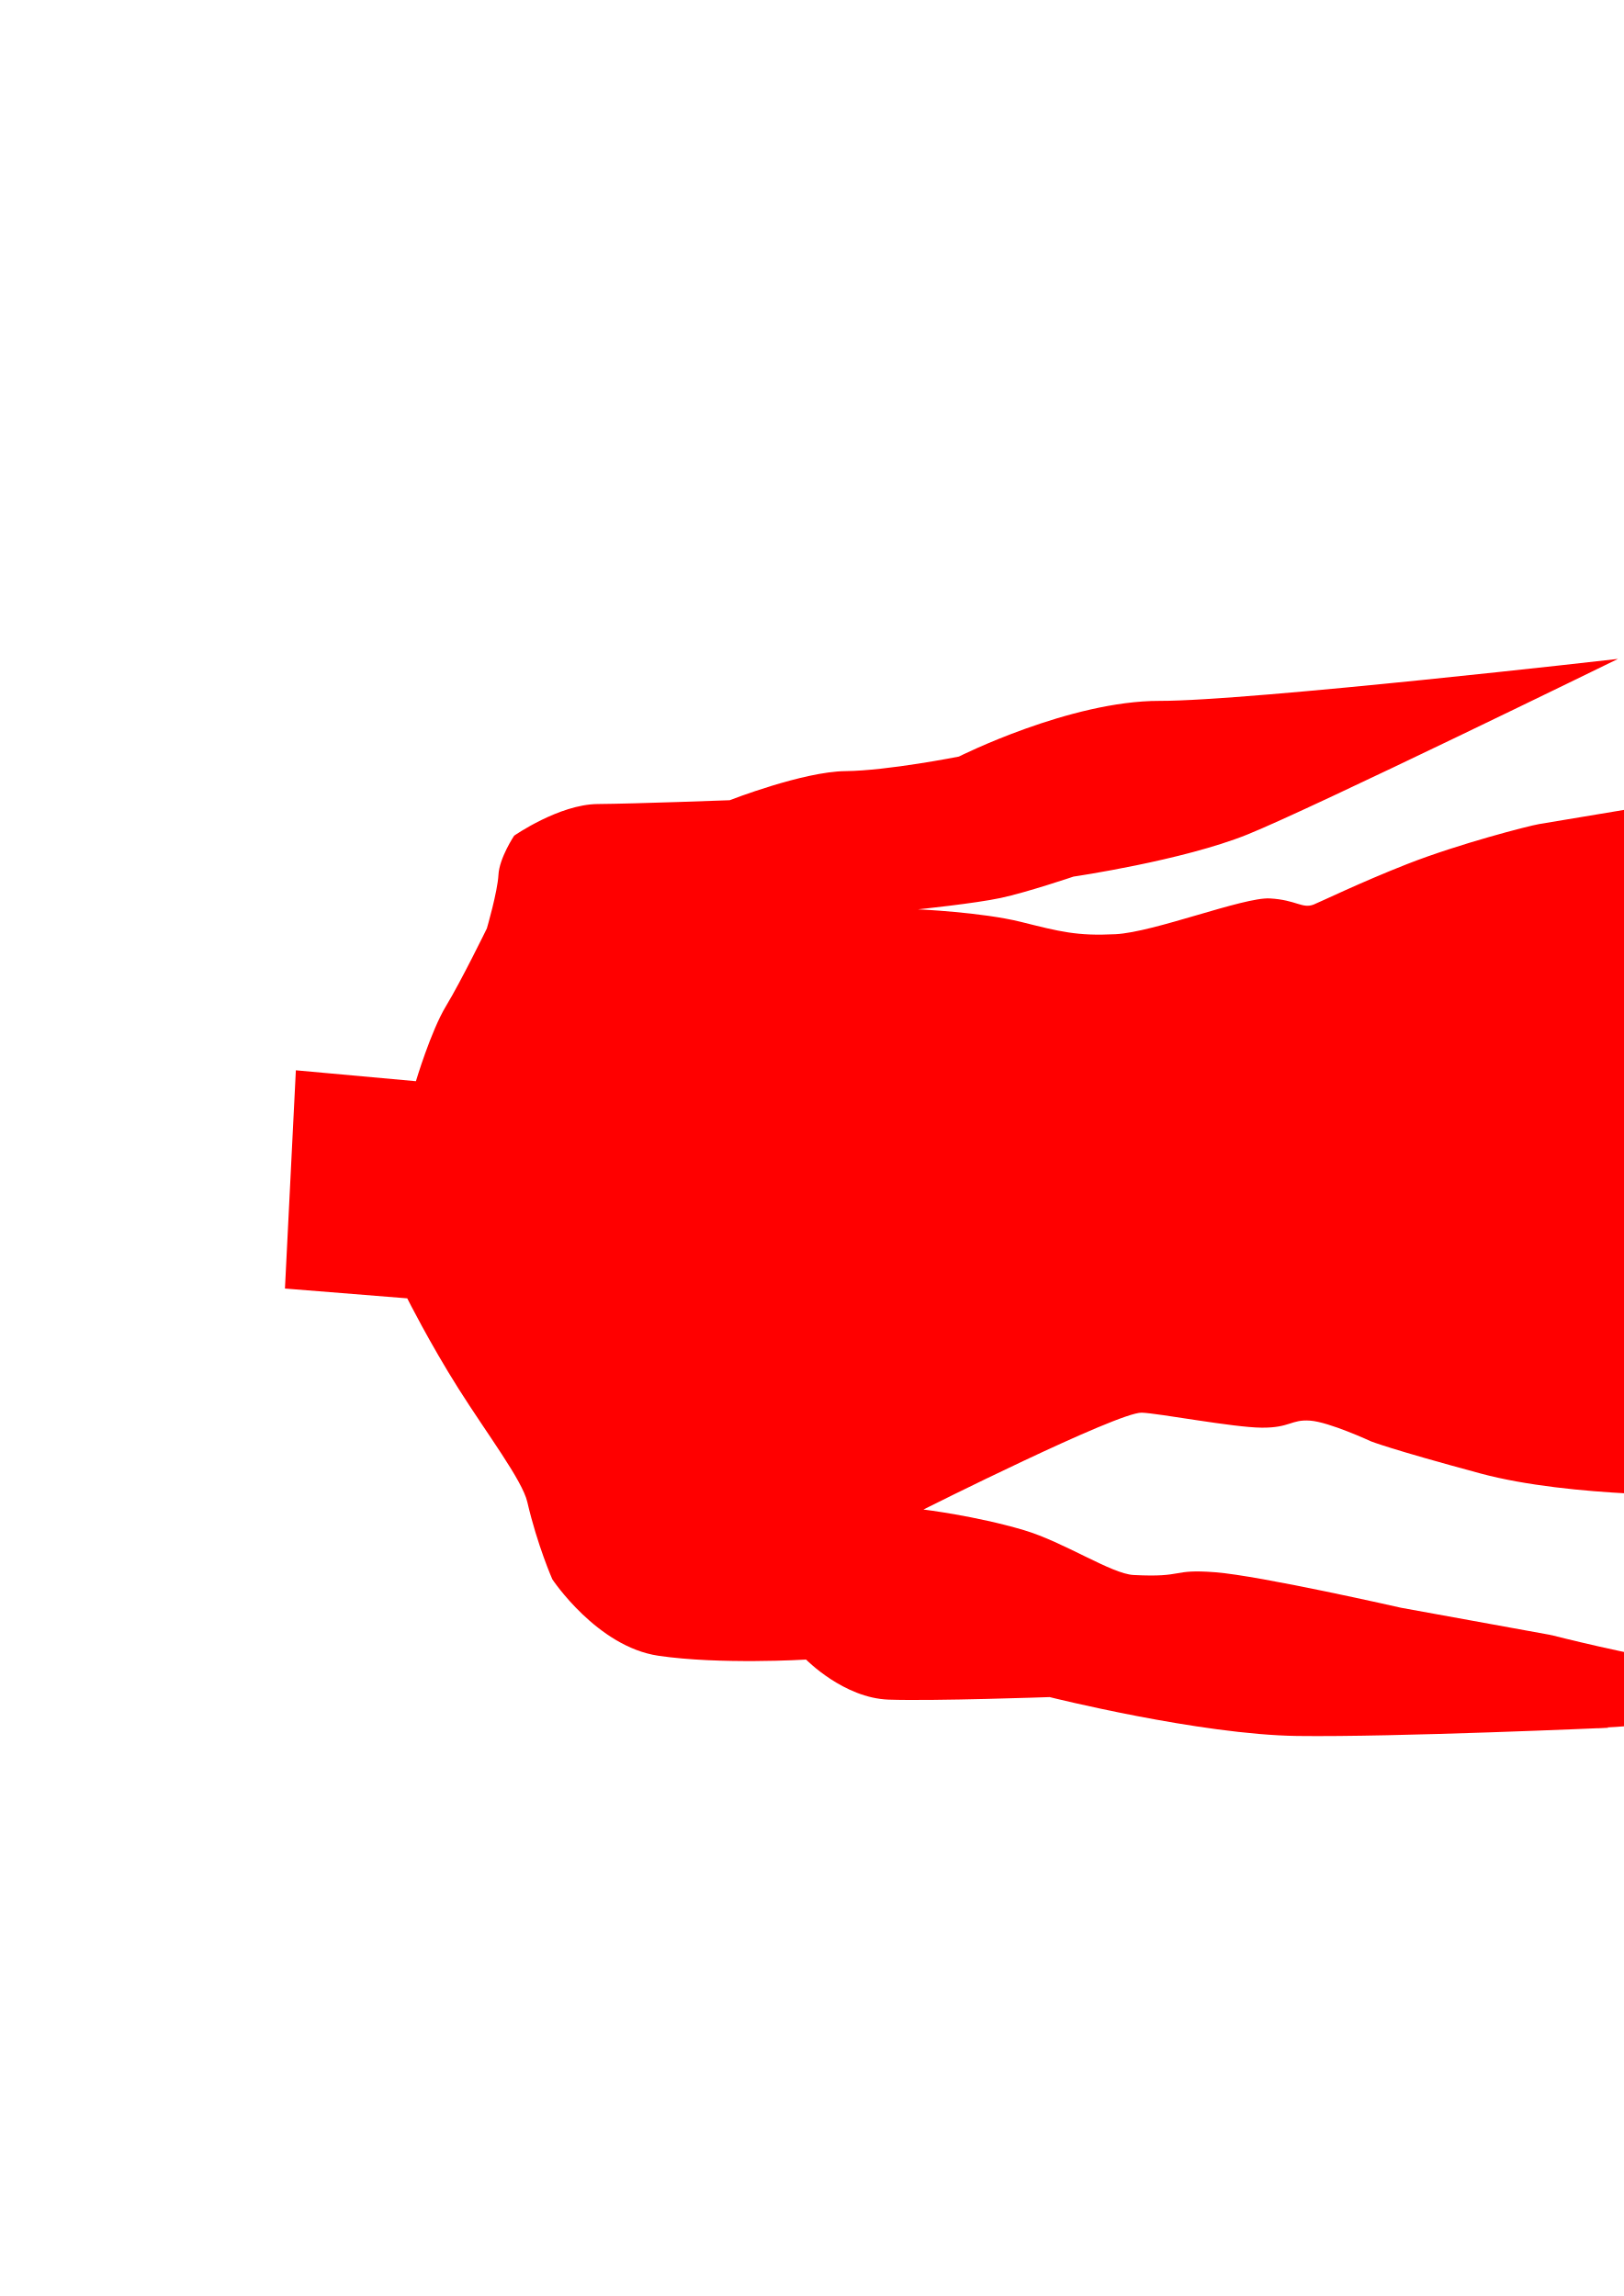
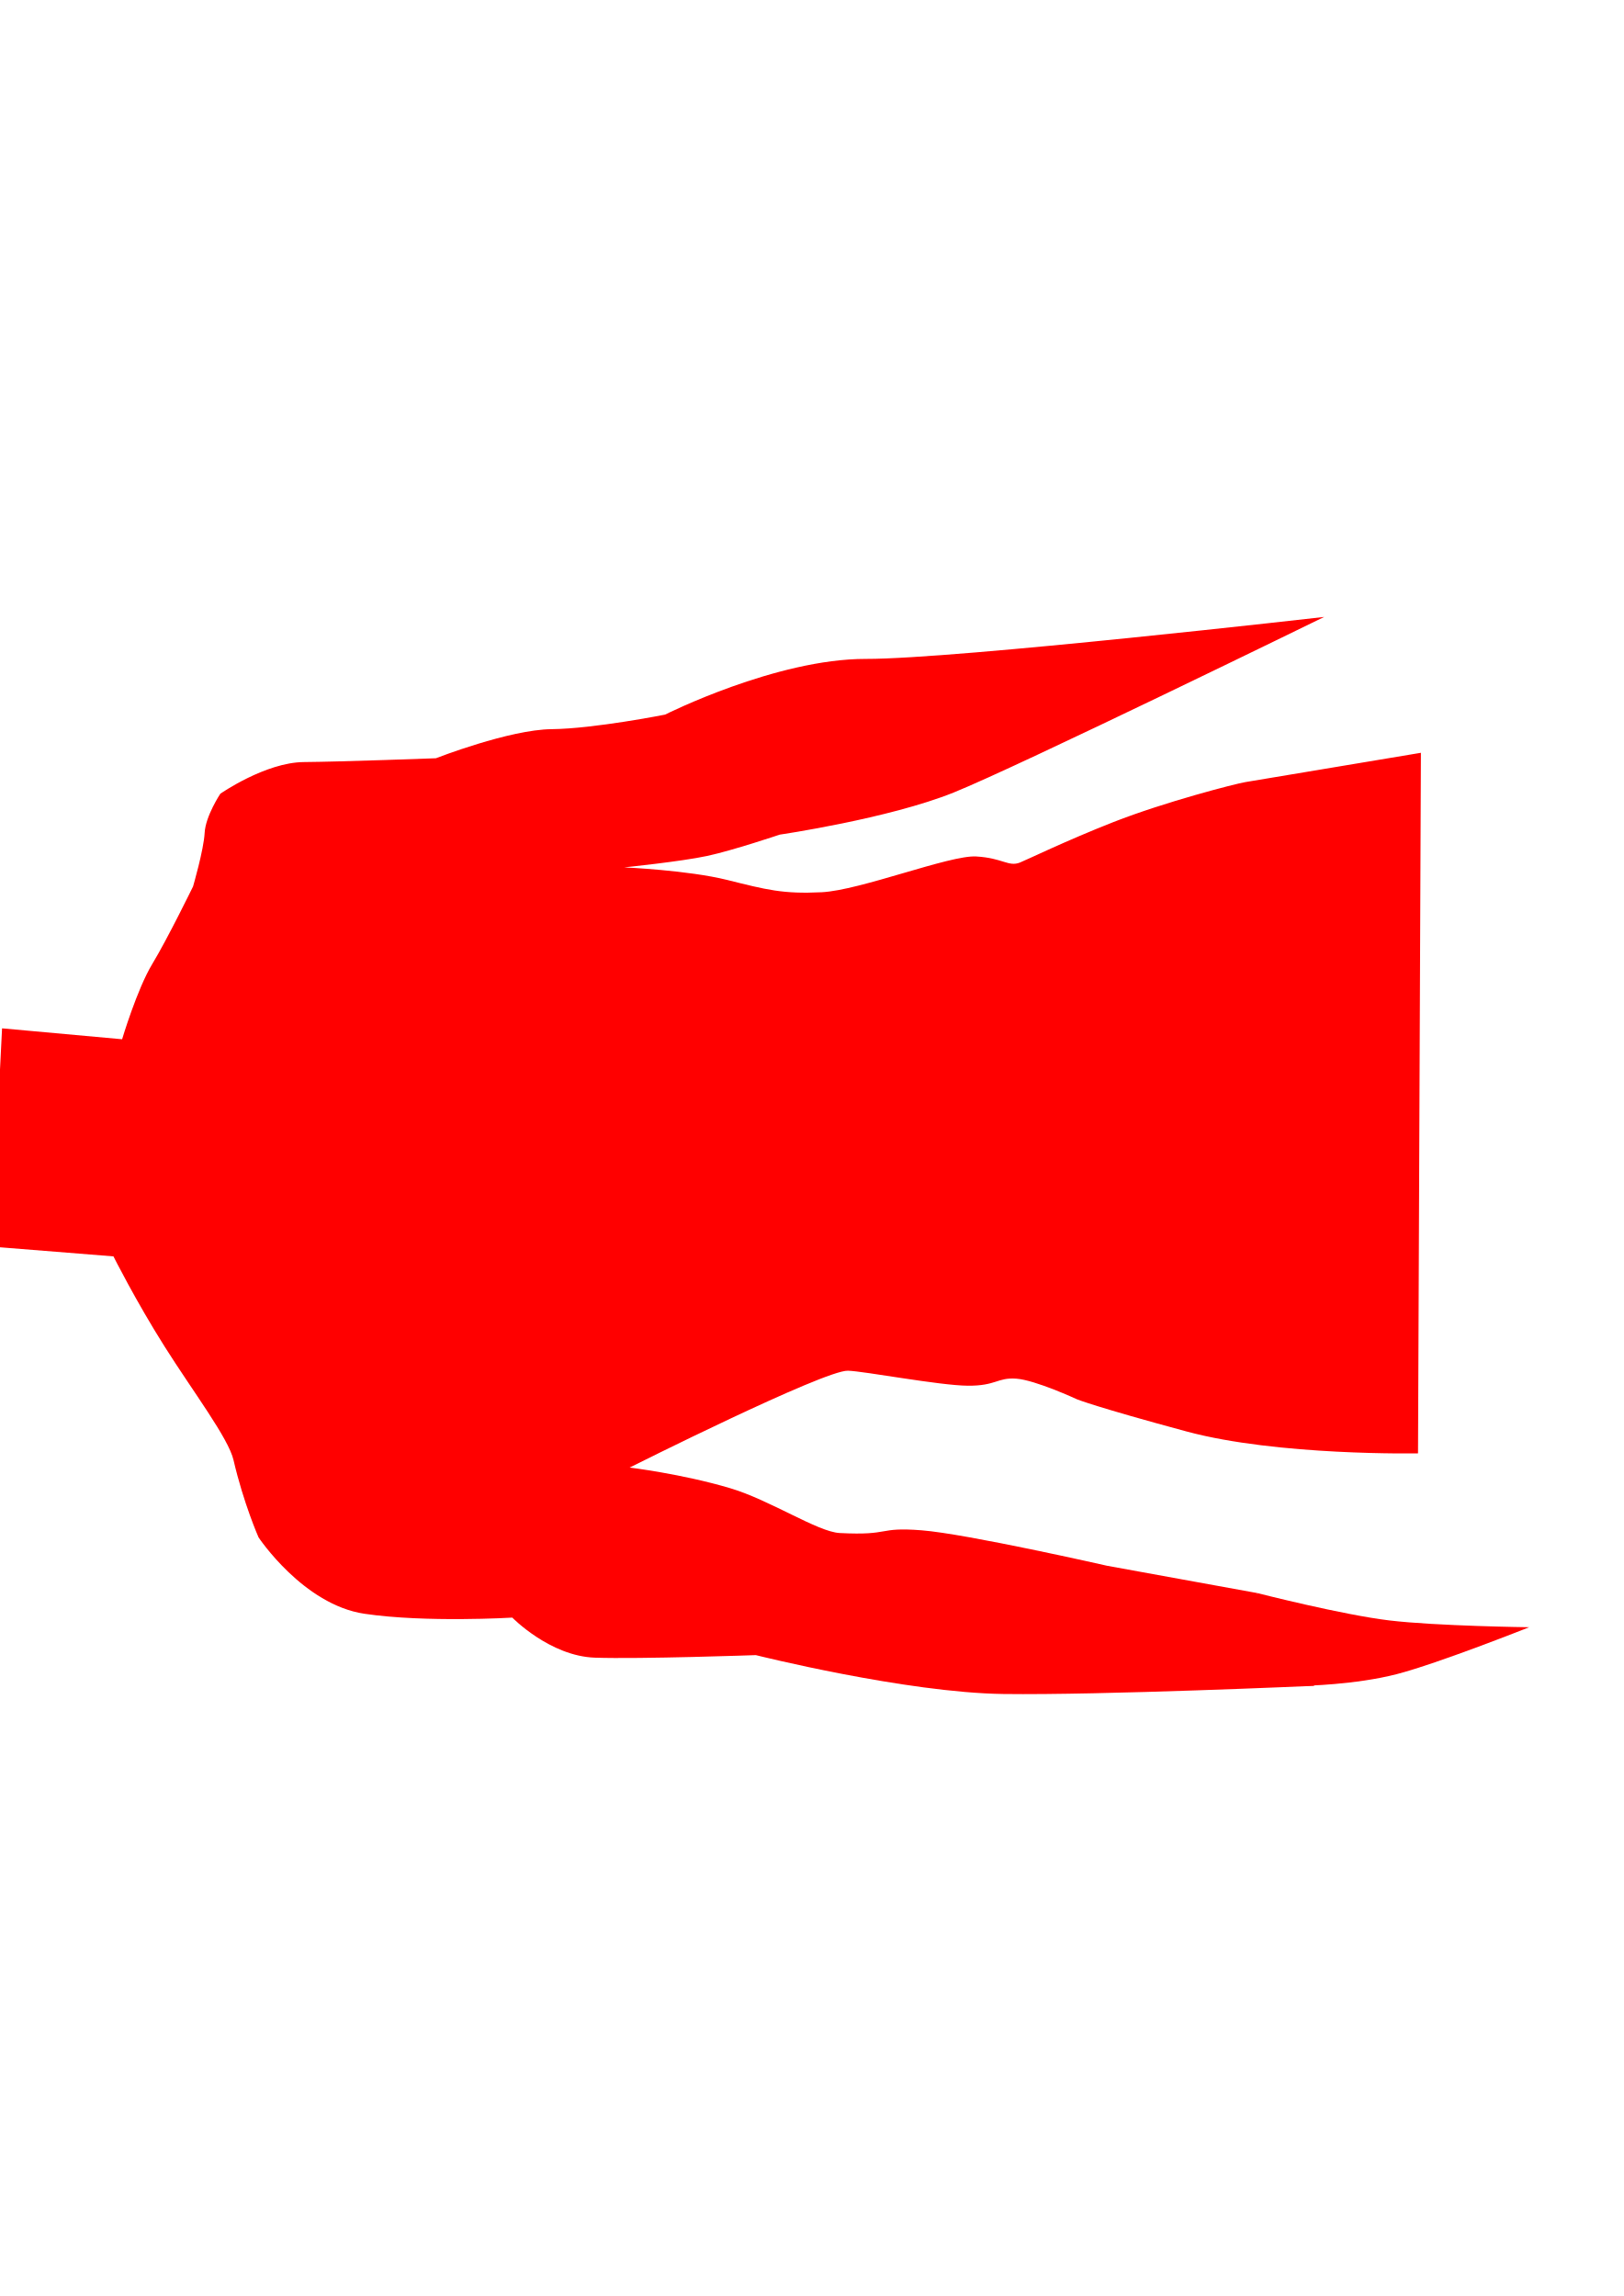
<svg xmlns="http://www.w3.org/2000/svg" width="210mm" height="297mm" viewBox="0 0 210 297" version="1.1" id="svg5">
  <defs id="defs2">
    </defs>
  <g id="layer1">
    <g id="g12200" transform="translate(-6.382963,217.9792)">
      <ellipse style="fill:#aa0000;fill-rule:evenodd;stroke-width:0.409" id="path191" cx="93.96" cy="254.646" rx="10.33" ry="11.752" />
      <path style="fill:#aa0000;stroke:none;stroke-width:0.409px;stroke-linecap:butt;stroke-linejoin:miter;stroke-opacity:1" d="m 76.157,253.409 13.759,12.566 2.888,0.405 1.529,-8.31 z" id="path308" />
      <path id="path398" style="fill:#aa0000;stroke:none;stroke-width:0.429" d="m 88.472,200.914 a 21.828,28.679 0 0 0 -21.828,28.68 21.828,28.679 0 0 0 21.828,28.68 21.828,28.679 0 0 0 21.828,-28.68 21.828,28.679 0 0 0 -0.048,-1.855 15.713,20.849 0 0 1 -14.646,13.307 15.713,20.849 0 0 1 -15.713,-20.849 15.713,20.849 0 0 1 9.691,-19.245 21.828,28.679 0 0 0 -1.112,-0.038 z" />
      <path id="path504" style="fill:#aa0000;stroke:none;stroke-width:0.387" d="m 88.234,214.182 a 38.645,26.618 0 0 0 -16.324,21.728 38.645,26.618 0 0 0 38.645,26.619 38.645,26.618 0 0 0 38.645,-26.619 38.645,26.618 0 0 0 -13.326,-20.108 24.819,18.821 0 0 1 -23.515,12.849 24.819,18.821 0 0 1 -24.124,-14.469 z" />
      <ellipse style="fill:#aa0000;stroke:none;stroke-width:0.432" id="path980" cx="162.79" cy="214.798" rx="21.743" ry="20.775" />
      <path style="fill:#aa0000;stroke:none;stroke-width:0.409px;stroke-linecap:butt;stroke-linejoin:miter;stroke-opacity:1" d="m 76.157,253.409 13.799,-9.618 -3.844,12.397 z" id="path1826" />
      <rect style="fill:#aa0000;stroke:none;stroke-width:0.409" id="rect2340" width="26.329" height="28.578" x="129.326" y="227.263" />
      <ellipse style="fill:#aa0000;stroke:none;stroke-width:0.409" id="path2444" cx="158.362" cy="244.794" rx="13.333" ry="11.25" />
      <path style="fill:#aa0000;stroke:none;stroke-width:0.409px;stroke-linecap:butt;stroke-linejoin:miter;stroke-opacity:1" d="m 162.62,255.233 h 23.612 l 0.51,-47.022 -7.474,-6.283 -20.724,33.24 z" id="path2479" />
      <ellipse style="fill:#aa0000;stroke:none;stroke-width:0.695" id="path2569" cx="158.602" cy="245.353" rx="14.174" ry="11.666" />
      <path style="fill:#aa0000;stroke:none;stroke-width:0.409px;stroke-linecap:butt;stroke-linejoin:miter;stroke-opacity:1" d="m 163.707,256.188 7.387,-1.003 -5.645,-7.596 z" id="path2764" />
      <path style="fill:#aa0000;stroke:none;stroke-width:0.409px;stroke-linecap:butt;stroke-linejoin:miter;stroke-opacity:1" d="m 153.497,256.116 -6.246,-0.788 4.745,-3.87 z" id="path2832" />
      <path style="fill:#aa0000;stroke:none;stroke-width:0.409px;stroke-linecap:butt;stroke-linejoin:miter;stroke-opacity:1" d="m 133.918,256.976 5.585,-1.648 -3.003,-3.798 z" id="path2900" />
      <path style="fill:#aa0000;stroke:none;stroke-width:0.409px;stroke-linecap:butt;stroke-linejoin:miter;stroke-opacity:1" d="m 175.697,197.999 c 3.623,2.13 11.973,5.376 11.973,5.376 l -1.141,9.172 c 0,0 -14.455,-16.678 -10.832,-14.548 z" id="path2968" />
      <path id="path3174" style="fill:#aa0000;stroke:none;stroke-width:0.479px;stroke-linecap:butt;stroke-linejoin:miter;stroke-opacity:1" d="m 144.98,202.765 c -0.743,1.521 -5.251,5.678 -10.696,9.806 -5.621,4.261 -11.561,8.099 -14.881,9.614 l -0.037,0.03 -10.926,9.195 38.45,1.192 0.204,-29.71 z" />
      <path id="path3610" style="fill:#aa0000;stroke:none;stroke-width:0.407px;stroke-linecap:butt;stroke-linejoin:miter;stroke-opacity:1" d="m 91.268,197.757 -9.299,21.168 31.348,21.927 10.212,-19.634 -1.004,-0.738 a 20.135,6.225 37.263 0 1 -17.347,-7.011 20.135,6.225 37.263 0 1 -13.909,-15.713 z" />
      <ellipse style="fill:#aa0000;stroke:none;stroke-width:0.468" id="path4094" cx="32.373" cy="199.322" rx="5.817" ry="31.957" transform="matrix(0.9653835,-0.2608345,0.2568169,0.9664601,0,0)" />
      <ellipse style="fill:#aa0000;stroke:none;stroke-width:0.539" id="path4198" cx="36.291" cy="186.708" rx="7.063" ry="19.664" transform="matrix(0.9525041,-0.3045258,0.2191109,0.9757,0,0)" />
      <ellipse style="fill:#aa0000;stroke:none;stroke-width:0.423" id="path4302" cx="76.233" cy="201.297" rx="5.015" ry="20.781" />
      <ellipse style="fill:#aa0000;stroke:none;stroke-width:0.409" id="path4408" cx="82.99" cy="216.704" rx="5.585" ry="11.25" />
      <ellipse style="fill:#aa0000;stroke:none;stroke-width:0.409" id="path4410" cx="83.96" cy="206.02" rx="4.274" ry="8.163" />
      <path style="fill:#aa0000;stroke:none;stroke-width:0.409px;stroke-linecap:butt;stroke-linejoin:miter;stroke-opacity:1" d="m 72.48,189.258 c 0,-0.717 -2.522,-17.485 -2.522,-17.485 l 4.444,6.879 z" id="path4445" />
      <path style="fill:#aa0000;stroke:none;stroke-width:0.409px;stroke-linecap:butt;stroke-linejoin:miter;stroke-opacity:1" d="m 71.128,151.924 -40.208,19.85 c 0,0 8.372,-2.279 15.373,-2.562 7.001,-0.282 28.135,-5.369 28.135,-5.369 z" id="path4626" />
      <ellipse style="fill:#aa0000;stroke:none;stroke-width:0.491" id="path4891" cx="-15.961" cy="179.525" rx="13.226" ry="2.157" transform="matrix(0.9874214,-0.1581104,0.4091356,0.9124736,0,0)" />
      <ellipse style="fill:#aa0000;stroke:none;stroke-width:0.404" id="path5075" cx="38.167" cy="261.262" rx="11.982" ry="10.935" transform="matrix(0.9158041,-0.4016252,0.1615634,0.9868623,0,0)" />
      <ellipse style="fill:#aa0000;stroke:none;stroke-width:0.515" id="path5179" cx="-238.838" cy="282.103" rx="16.639" ry="6.242" transform="matrix(0.8123937,-0.5831093,0.9123665,0.4093743,0,0)" />
      <path style="fill:#aa0000;stroke:none;stroke-width:0.409px;stroke-linecap:butt;stroke-linejoin:miter;stroke-opacity:1" d="m 74.762,254.217 c 0.421,-0.01 0.846,0.025 1.261,0.107 0.896,0.178 -0.294,-0.027 0.42,0.143 0.143,0.034 0.31,0.045 0.45,0.107 0.105,0.047 0.198,0.125 0.3,0.179 0.382,0.202 0.775,0.402 1.141,0.645 0.234,0.155 0.501,0.418 0.691,0.645 0.026,0.03 0.031,0.082 0.06,0.107 0.041,0.036 0.108,0.002 0.15,0.036 0.019,0.015 0.008,0.072 0.03,0.072 0.096,0 0.09,-0.705 0.09,-0.788 0,-0.576 0.02,-1.148 -0.06,-1.72 -0.024,-0.172 -0.084,-0.333 -0.12,-0.502 -0.114,-0.523 -0.243,-1.01 -0.42,-1.505 -0.056,-0.157 -0.087,-0.351 -0.15,-0.502 -0.01,-0.025 -0.189,-0.003 -0.27,0.036 -0.65,0.31 -1.22,0.822 -1.832,1.218 -0.424,0.275 -0.48,0.282 -0.901,0.502 -0.062,0.033 -0.667,0.331 -0.811,0.466 -0.101,0.095 -0.161,0.3 -0.24,0.394 -0.006,0.007 -0.149,0.133 -0.09,0.179 0.042,0.033 0.181,0.037 0.21,0.072 0.007,0.008 0,0.024 0,0.036 0.03,0.024 0.06,0.048 0.09,0.072 z" id="path5477" />
      <path style="fill:#aa0000;stroke:none;stroke-width:0.409px;stroke-linecap:butt;stroke-linejoin:miter;stroke-opacity:1" d="m 70.934,255.74 c 3.168,-1.845 5.223,-2.331 5.223,-2.331 l -3.058,-3.243 z" id="path5892" />
      <ellipse style="fill:#aa0000;stroke:none;stroke-width:0.438" id="path6117" cx="-242.122" cy="226.191" rx="13.619" ry="7.186" transform="matrix(0.6506386,-0.7593875,0.956363,0.292181,0,0)" />
      <path style="fill:#aa0000;stroke:none;stroke-width:0.409px;stroke-linecap:butt;stroke-linejoin:miter;stroke-opacity:1" d="m 60.614,241.096 c 1.699,-2.179 6.837,-6.942 6.115,-9.83 4.077,0.861 0.17,-1.064 0.17,-1.064 l 3.143,10.59 z" id="path6416" />
      <path style="fill:#aa0000;stroke:none;stroke-width:0.409px;stroke-linecap:butt;stroke-linejoin:miter;stroke-opacity:1" d="m 73.082,254.202 c 1.679,0.015 3.773,-0.019 4.538,0.461 0.765,0.48 0.526,0.382 0.526,0.382 l 0.429,-3.981 c 0,0 -7.173,3.122 -5.493,3.137 z" id="path7504" />
      <path style="fill:#aa0000;stroke:none;stroke-width:0.449px;stroke-linecap:butt;stroke-linejoin:miter;stroke-opacity:1" d="m 52.857,231.082 c 4.236,-0.128 11.983,1.261 16.218,-0.276 4.235,-1.537 7.852,-27.741 4.096,-22.317 -3.756,5.424 -20.169,12.243 -20.169,12.243 0,0 -4.381,10.479 -0.145,10.35 z" id="path8264" />
      <path style="fill:#aa0000;stroke:none;stroke-width:0.409px;stroke-linecap:butt;stroke-linejoin:miter;stroke-opacity:1" d="m 51.46,229.172 c 0,0 5.383,1.054 7.868,-0.717 2.484,-1.771 5.555,-10.176 5.645,-10.821 0.09,-0.645 0.43,-1.9 0.18,-4.156 -0.25,-2.256 -3.161,-5.006 -5.165,-6.808 -2.004,-1.802 -4.72,-3.232 -6.606,-3.87 -1.886,-0.637 -4.384,-0.502 -4.384,-0.502 l 0.06,24.579 0.18,2.58 z" id="path8851" />
      <path style="fill:#aa0000;stroke:none;stroke-width:0.409px;stroke-linecap:butt;stroke-linejoin:miter;stroke-opacity:1" d="m 67.165,233.364 c -0.76,-1.129 -7.297,-2.078 -7.297,-2.078 l 7.057,-2.293 c 0,0 1.016,5.523 0.24,4.371 z" id="path9844" />
      <g id="g3760" transform="matrix(1.416136,0,0,1.689701,10.14022,-123.1746)" style="fill:#800000">
        <ellipse style="fill:#800000;stroke:none;stroke-width:0.265" id="path1206" cx="62.375" cy="208.356" rx="6.957" ry="7.557" />
        <path style="fill:#800000;stroke:none;stroke-width:0.265px;stroke-linecap:butt;stroke-linejoin:miter;stroke-opacity:1" d="m 56.801,212.769 c -2.887,-4.179 -6.079,-10.308 -6.079,-10.308 0,0 3.187,-0.022 10.277,-1.407 7.09,-1.385 -1.311,15.893 -4.198,11.714 z" id="path1321" />
      </g>
      <path style="fill:#aa0000;stroke:none;stroke-width:0.265px;stroke-linecap:butt;stroke-linejoin:miter;stroke-opacity:1" d="m 56.264,263.734 c 1.97,-0.641 5.046,-19.971 -3.7,-15.692 -4.373,2.139 -10.259,13.073 -19.288,13.091 -9.038,0.018 -24.124,-5.472 -24.124,-5.472 0,0 14.635,14.267 25.836,15.084 11.201,0.817 19.867,-6.552 21.276,-7.01 z" id="path11068" />
    </g>
-     <g id="g19099" transform="matrix(1.040142,0,0,1.040142,7.837631,-8.524191)">
+     <g id="g19099" transform="matrix(1.040142,0,0,1.040142,-30.16108,-13.95258)">
      <path style="fill:#ff0000;stroke:none;stroke-width:0.265px;stroke-linecap:butt;stroke-linejoin:miter;stroke-opacity:1" d="m 107.288,195.924 c 0,0 24.173,-12.129 27.142,-12.044 2.035,0.058 11.397,1.843 14.928,1.866 3.531,0.022 3.629,-1.046 6.008,-0.877 2.378,0.169 7.563,2.574 7.563,2.574 0,0 2.292,0.939 13.619,3.996 11.328,3.057 28.769,2.72 28.769,2.72 l 0.36,-87.125 -21.841,3.647 c -1.242,0.207 -9.971,2.45 -16.389,4.967 -5.831,2.287 -10.966,4.783 -11.644,5.042 -1.423,0.544 -2.142,-0.573 -5.428,-0.763 -3.286,-0.19 -14.383,4.205 -19.202,4.448 -4.819,0.243 -6.902,-0.318 -11.759,-1.529 -4.857,-1.211 -12.805,-1.562 -12.805,-1.562 0,0 7.077,-0.726 10.306,-1.419 3.229,-0.692 9.032,-2.653 9.032,-2.653 0,0 13.538,-1.981 21.621,-5.233 8.083,-3.253 46.08,-21.841 46.08,-21.841 0,0 -45.796,5.243 -56.971,5.22 -11.175,-0.024 -24.98,6.926 -24.98,6.926 0,0 -8.838,1.758 -14.107,1.811 -5.268,0.052 -14.392,3.618 -14.392,3.618 0,0 -11.63,0.433 -16.419,0.474 -4.789,0.041 -10.384,3.937 -10.384,3.937 0,0 -1.843,2.769 -1.952,4.872 -0.109,2.103 -1.441,6.663 -1.441,6.663 0,0 -3.187,6.53 -5.073,9.643 -1.886,3.114 -3.748,9.356 -3.748,9.356 l -14.928,-1.357 -1.357,27.142 15.207,1.218 c 0,0 2.785,5.555 6.376,11.237 3.561,5.636 7.925,11.387 8.553,14.089 1.259,5.426 3.113,9.618 3.113,9.618 0,0 5.55,8.372 13.171,9.502 7.622,1.129 18.381,0.478 18.381,0.478 0,0 4.677,4.789 10.266,4.982 5.59,0.193 20.014,-0.317 20.014,-0.317 0,0 18.64,4.672 30.789,4.835 12.15,0.163 38.677,-1.018 38.677,-1.018 l -8.482,-5.768 1.357,-5.768 -18.66,-3.393 c 0,0 -17.476,-3.974 -23.071,-4.411 -5.595,-0.436 -3.708,0.674 -10.178,0.339 -2.748,-0.142 -8.637,-4.097 -13.634,-5.579 -5.995,-1.778 -12.49,-2.563 -12.49,-2.563 z" id="path12429" />
      <path style="fill:#ff0000;stroke:none;stroke-width:0.265px;stroke-linecap:butt;stroke-linejoin:miter;stroke-opacity:1" d="m 191.126,223.066 c 0,0 6.397,-0.116 11.546,-1.45 5.149,-1.334 16.467,-5.834 16.467,-5.834 0,0 -11.508,-0.143 -17.38,-0.845 -5.872,-0.702 -16.439,-3.406 -16.439,-3.406 l -2.677,5.768 z" id="path17847" />
    </g>
    <g id="g25341" style="fill:#800000" transform="matrix(0.6625514,0,0,0.6625514,179.6618,-123.815)">
      <ellipse style="fill:#800000;stroke:none;stroke-width:0.297" id="path20075" cx="180.663" cy="42.409" rx="39.186" ry="33.249" />
      <path style="fill:#800000;stroke:none;stroke-width:0.265px;stroke-linecap:butt;stroke-linejoin:miter;stroke-opacity:1" d="M 145.353,28.024 C 134.162,45.072 124.092,59.422 115.692,60.221 107.293,61.021 82.363,52.489 74.98,50.213 67.596,47.936 67.354,49.724 61.467,48.136 55.58,46.548 46.842,43.629 39.464,39.104 c -7.378,-4.525 -41.53,-1.049 -41.53,-1.049 0,0 8.503,6.408 9.101,14.669 0.598,8.261 -7.027,26.289 -7.027,26.289 L 31.667,138.184 c 0,0 36.961,6.713 53.129,6.139 16.168,-0.574 31.088,-3.774 42.832,-8.059 11.745,-4.285 16.621,-6.234 27.829,-8.637 11.208,-2.402 39.344,-4.798 39.344,-4.798 l 10.556,-33.586 9.055,-20.334 -8.096,-33.405 c 0,0 -49.772,-24.53 -60.963,-7.481 z" id="path20192" />
      <ellipse style="fill:#800000;stroke:none;stroke-width:0.294" id="path20757" cx="71.551" cy="140.403" rx="14.094" ry="12.415" />
      <path style="fill:#800000;stroke:none;stroke-width:0.265px;stroke-linecap:butt;stroke-linejoin:miter;stroke-opacity:1" d="m 39.035,138.161 26.113,13.338 1.305,-11.515 z" id="path20872" />
      <path style="fill:#800000;stroke:none;stroke-width:0.265px;stroke-linecap:butt;stroke-linejoin:miter;stroke-opacity:1" d="m 194.801,122.83 c 0,0 9.546,1.076 15.583,1.275 6.038,0.2 20.642,-0.076 20.642,-0.076 L 227.428,16.793 c 0,0 -7.237,1.896 -17.79,-1.209 -10.553,-3.104 -15.556,-3.59 -15.556,-3.59 L 182.086,101.239 Z" id="path21654" />
      <path style="fill:#800000;stroke:none;stroke-width:0.265px;stroke-linecap:butt;stroke-linejoin:miter;stroke-opacity:1" d="m 31.667,138.184 c 0,0 -24.068,5.369 -37.183,7.448 -13.115,2.079 -41.505,5.027 -41.505,5.027 l -3.359,-16.073 c 0,0 45.261,-15.356 57.866,-19.569 12.604,-4.214 16.984,-1.062 16.984,-1.062 z" id="path22344" />
      <ellipse style="fill:#800000;stroke:none;stroke-width:0.265" id="path22643" cx="-54.441" cy="121.145" rx="23.87" ry="6.837" transform="rotate(-15)" />
      <path style="fill:#800000;stroke:none;stroke-width:0.265px;stroke-linecap:butt;stroke-linejoin:miter;stroke-opacity:1" d="m 6.923,90.433 c 0,0 1.865,12.478 -0.963,17.686 -2.828,5.209 -7.21,15.449 -7.21,15.449 l 30.039,-6.017 z" id="path22777" />
      <path style="fill:#800000;stroke:none;stroke-width:0.265px;stroke-linecap:butt;stroke-linejoin:miter;stroke-opacity:1" d="m 17.133,97.541 c 0,0 -15.184,-0.288 -21.631,-0.369 C -10.944,97.09 -21.544,97.032 -21.544,97.032 l -1.527,-32.91 c 0,0 10.539,-0.481 17.975,-0.82 C 2.34,62.963 8.821,60.136 8.821,60.136 Z" id="path23304" />
      <path style="fill:#800000;stroke:none;stroke-width:0.265px;stroke-linecap:butt;stroke-linejoin:miter;stroke-opacity:1" d="m 69.551,48.855 c 0,0 -18.285,-6.141 -24.392,-9.59 C 39.052,35.816 27.172,29.291 16.116,29.178 5.059,29.064 4.561,27.871 -7.973,26.463 -20.507,25.056 -59.034,20.356 -59.034,20.356 l 0.07,15.379 16.299,2.93 57.592,10.529 38.338,13.232 z" id="path23918" />
      <path style="fill:#800000;stroke:none;stroke-width:0.34px;stroke-linecap:butt;stroke-linejoin:miter;stroke-opacity:1" d="m -22.392,41.434 c 0,0 14.556,5.7 17.761,7.343 3.205,1.642 12.961,3.472 12.961,3.472 L 10.348,39.525 6.536,42.282 Z" id="path24836" />
    </g>
    <g id="g12200-7" transform="matrix(1.123635,0,0,1.123635,193.9969,165.7237)">
      <ellipse style="fill:#aa0000;fill-rule:evenodd;stroke-width:0.409" id="path191-5" cx="93.96" cy="254.646" rx="10.33" ry="11.752" />
      <path style="fill:#aa0000;stroke:none;stroke-width:0.409px;stroke-linecap:butt;stroke-linejoin:miter;stroke-opacity:1" d="m 76.157,253.409 13.759,12.566 2.888,0.405 1.529,-8.31 z" id="path308-3" />
      <path id="path398-5" style="fill:#aa0000;stroke:none;stroke-width:0.429" d="m 88.472,200.914 a 21.828,28.679 0 0 0 -21.828,28.68 21.828,28.679 0 0 0 21.828,28.68 21.828,28.679 0 0 0 21.828,-28.68 21.828,28.679 0 0 0 -0.048,-1.855 15.713,20.849 0 0 1 -14.646,13.307 15.713,20.849 0 0 1 -15.713,-20.849 15.713,20.849 0 0 1 9.691,-19.245 21.828,28.679 0 0 0 -1.112,-0.038 z" />
      <path id="path504-2" style="fill:#aa0000;stroke:none;stroke-width:0.387" d="m 88.234,214.182 a 38.645,26.618 0 0 0 -16.324,21.728 38.645,26.618 0 0 0 38.645,26.619 38.645,26.618 0 0 0 38.645,-26.619 38.645,26.618 0 0 0 -13.326,-20.108 24.819,18.821 0 0 1 -23.515,12.849 24.819,18.821 0 0 1 -24.124,-14.469 z" />
      <ellipse style="fill:#aa0000;stroke:none;stroke-width:0.432" id="path980-8" cx="162.79" cy="214.798" rx="21.743" ry="20.775" />
      <path style="fill:#aa0000;stroke:none;stroke-width:0.409px;stroke-linecap:butt;stroke-linejoin:miter;stroke-opacity:1" d="m 76.157,253.409 13.799,-9.618 -3.844,12.397 z" id="path1826-2" />
      <rect style="fill:#aa0000;stroke:none;stroke-width:0.409" id="rect2340-3" width="26.329" height="28.578" x="129.326" y="227.263" />
      <ellipse style="fill:#aa0000;stroke:none;stroke-width:0.409" id="path2444-8" cx="158.362" cy="244.794" rx="13.333" ry="11.25" />
      <path style="fill:#aa0000;stroke:none;stroke-width:0.409px;stroke-linecap:butt;stroke-linejoin:miter;stroke-opacity:1" d="m 162.62,255.233 h 23.612 l 0.51,-47.022 -7.474,-6.283 -20.724,33.24 z" id="path2479-60" />
      <ellipse style="fill:#aa0000;stroke:none;stroke-width:0.695" id="path2569-5" cx="158.602" cy="245.353" rx="14.174" ry="11.666" />
      <path style="fill:#aa0000;stroke:none;stroke-width:0.409px;stroke-linecap:butt;stroke-linejoin:miter;stroke-opacity:1" d="m 163.707,256.188 7.387,-1.003 -5.645,-7.596 z" id="path2764-87" />
      <path style="fill:#aa0000;stroke:none;stroke-width:0.409px;stroke-linecap:butt;stroke-linejoin:miter;stroke-opacity:1" d="m 153.497,256.116 -6.246,-0.788 4.745,-3.87 z" id="path2832-6" />
      <path style="fill:#aa0000;stroke:none;stroke-width:0.409px;stroke-linecap:butt;stroke-linejoin:miter;stroke-opacity:1" d="m 133.918,256.976 5.585,-1.648 -3.003,-3.798 z" id="path2900-8" />
      <path style="fill:#aa0000;stroke:none;stroke-width:0.409px;stroke-linecap:butt;stroke-linejoin:miter;stroke-opacity:1" d="m 175.697,197.999 c 3.623,2.13 11.973,5.376 11.973,5.376 l -1.141,9.172 c 0,0 -14.455,-16.678 -10.832,-14.548 z" id="path2968-7" />
      <path id="path3174-7" style="fill:#aa0000;stroke:none;stroke-width:0.479px;stroke-linecap:butt;stroke-linejoin:miter;stroke-opacity:1" d="m 144.98,202.765 c -0.743,1.521 -5.251,5.678 -10.696,9.806 -5.621,4.261 -11.561,8.099 -14.881,9.614 l -0.037,0.03 -10.926,9.195 38.45,1.192 0.204,-29.71 z" />
      <path id="path3610-9" style="fill:#aa0000;stroke:none;stroke-width:0.407px;stroke-linecap:butt;stroke-linejoin:miter;stroke-opacity:1" d="m 91.268,197.757 -9.299,21.168 31.348,21.927 10.212,-19.634 -1.004,-0.738 a 20.135,6.225 37.263 0 1 -17.347,-7.011 20.135,6.225 37.263 0 1 -13.909,-15.713 z" />
      <ellipse style="fill:#aa0000;stroke:none;stroke-width:0.468" id="path4094-5" cx="32.373" cy="199.322" rx="5.817" ry="31.957" transform="matrix(0.9653835,-0.2608345,0.2568169,0.9664601,0,0)" />
      <ellipse style="fill:#aa0000;stroke:none;stroke-width:0.539" id="path4198-5" cx="36.291" cy="186.708" rx="7.063" ry="19.664" transform="matrix(0.9525041,-0.3045258,0.2191109,0.9757,0,0)" />
      <ellipse style="fill:#aa0000;stroke:none;stroke-width:0.423" id="path4302-0" cx="76.233" cy="201.297" rx="5.015" ry="20.781" />
      <ellipse style="fill:#aa0000;stroke:none;stroke-width:0.409" id="path4408-5" cx="82.99" cy="216.704" rx="5.585" ry="11.25" />
      <ellipse style="fill:#aa0000;stroke:none;stroke-width:0.409" id="path4410-93" cx="83.96" cy="206.02" rx="4.274" ry="8.163" />
      <path style="fill:#aa0000;stroke:none;stroke-width:0.409px;stroke-linecap:butt;stroke-linejoin:miter;stroke-opacity:1" d="m 72.48,189.258 c 0,-0.717 -2.522,-17.485 -2.522,-17.485 l 4.444,6.879 z" id="path4445-2" />
      <path style="fill:#aa0000;stroke:none;stroke-width:0.409px;stroke-linecap:butt;stroke-linejoin:miter;stroke-opacity:1" d="m 71.128,151.924 -40.208,19.85 c 0,0 8.372,-2.279 15.373,-2.562 7.001,-0.282 28.135,-5.369 28.135,-5.369 z" id="path4626-41" />
      <ellipse style="fill:#aa0000;stroke:none;stroke-width:0.491" id="path4891-2" cx="-15.961" cy="179.525" rx="13.226" ry="2.157" transform="matrix(0.9874214,-0.1581104,0.4091356,0.9124736,0,0)" />
      <ellipse style="fill:#aa0000;stroke:none;stroke-width:0.404" id="path5075-1" cx="38.167" cy="261.262" rx="11.982" ry="10.935" transform="matrix(0.9158041,-0.4016252,0.1615634,0.9868623,0,0)" />
      <ellipse style="fill:#aa0000;stroke:none;stroke-width:0.515" id="path5179-2" cx="-238.838" cy="282.103" rx="16.639" ry="6.242" transform="matrix(0.8123937,-0.5831093,0.9123665,0.4093743,0,0)" />
      <path style="fill:#aa0000;stroke:none;stroke-width:0.409px;stroke-linecap:butt;stroke-linejoin:miter;stroke-opacity:1" d="m 74.762,254.217 c 0.421,-0.01 0.846,0.025 1.261,0.107 0.896,0.178 -0.294,-0.027 0.42,0.143 0.143,0.034 0.31,0.045 0.45,0.107 0.105,0.047 0.198,0.125 0.3,0.179 0.382,0.202 0.775,0.402 1.141,0.645 0.234,0.155 0.501,0.418 0.691,0.645 0.026,0.03 0.031,0.082 0.06,0.107 0.041,0.036 0.108,0.002 0.15,0.036 0.019,0.015 0.008,0.072 0.03,0.072 0.096,0 0.09,-0.705 0.09,-0.788 0,-0.576 0.02,-1.148 -0.06,-1.72 -0.024,-0.172 -0.084,-0.333 -0.12,-0.502 -0.114,-0.523 -0.243,-1.01 -0.42,-1.505 -0.056,-0.157 -0.087,-0.351 -0.15,-0.502 -0.01,-0.025 -0.189,-0.003 -0.27,0.036 -0.65,0.31 -1.22,0.822 -1.832,1.218 -0.424,0.275 -0.48,0.282 -0.901,0.502 -0.062,0.033 -0.667,0.331 -0.811,0.466 -0.101,0.095 -0.161,0.3 -0.24,0.394 -0.006,0.007 -0.149,0.133 -0.09,0.179 0.042,0.033 0.181,0.037 0.21,0.072 0.007,0.008 0,0.024 0,0.036 0.03,0.024 0.06,0.048 0.09,0.072 z" id="path5477-5" />
      <path style="fill:#aa0000;stroke:none;stroke-width:0.409px;stroke-linecap:butt;stroke-linejoin:miter;stroke-opacity:1" d="m 70.934,255.74 c 3.168,-1.845 5.223,-2.331 5.223,-2.331 l -3.058,-3.243 z" id="path5892-4" />
      <ellipse style="fill:#aa0000;stroke:none;stroke-width:0.438" id="path6117-6" cx="-242.122" cy="226.191" rx="13.619" ry="7.186" transform="matrix(0.6506386,-0.7593875,0.956363,0.292181,0,0)" />
      <path style="fill:#aa0000;stroke:none;stroke-width:0.409px;stroke-linecap:butt;stroke-linejoin:miter;stroke-opacity:1" d="m 60.614,241.096 c 1.699,-2.179 6.837,-6.942 6.115,-9.83 4.077,0.861 0.17,-1.064 0.17,-1.064 l 3.143,10.59 z" id="path6416-30" />
      <path style="fill:#aa0000;stroke:none;stroke-width:0.409px;stroke-linecap:butt;stroke-linejoin:miter;stroke-opacity:1" d="m 73.082,254.202 c 1.679,0.015 3.773,-0.019 4.538,0.461 0.765,0.48 0.526,0.382 0.526,0.382 l 0.429,-3.981 c 0,0 -7.173,3.122 -5.493,3.137 z" id="path7504-97" />
      <path style="fill:#aa0000;stroke:none;stroke-width:0.449px;stroke-linecap:butt;stroke-linejoin:miter;stroke-opacity:1" d="m 52.857,231.082 c 4.236,-0.128 11.983,1.261 16.218,-0.276 4.235,-1.537 7.852,-27.741 4.096,-22.317 -3.756,5.424 -20.169,12.243 -20.169,12.243 0,0 -4.381,10.479 -0.145,10.35 z" id="path8264-3" />
      <path style="fill:#aa0000;stroke:none;stroke-width:0.409px;stroke-linecap:butt;stroke-linejoin:miter;stroke-opacity:1" d="m 51.46,229.172 c 0,0 5.383,1.054 7.868,-0.717 2.484,-1.771 5.555,-10.176 5.645,-10.821 0.09,-0.645 0.43,-1.9 0.18,-4.156 -0.25,-2.256 -3.161,-5.006 -5.165,-6.808 -2.004,-1.802 -4.72,-3.232 -6.606,-3.87 -1.886,-0.637 -4.384,-0.502 -4.384,-0.502 l 0.06,24.579 0.18,2.58 z" id="path8851-3" />
      <path style="fill:#aa0000;stroke:none;stroke-width:0.409px;stroke-linecap:butt;stroke-linejoin:miter;stroke-opacity:1" d="m 67.165,233.364 c -0.76,-1.129 -7.297,-2.078 -7.297,-2.078 l 7.057,-2.293 c 0,0 1.016,5.523 0.24,4.371 z" id="path9844-4" />
      <g id="g3760-3" transform="matrix(1.416136,0,0,1.689701,10.14022,-123.1746)" style="fill:#800000">
        <ellipse style="fill:#800000;stroke:none;stroke-width:0.265" id="path1206-6" cx="62.375" cy="208.356" rx="6.957" ry="7.557" />
        <path style="fill:#800000;stroke:none;stroke-width:0.265px;stroke-linecap:butt;stroke-linejoin:miter;stroke-opacity:1" d="m 56.801,212.769 c -2.887,-4.179 -6.079,-10.308 -6.079,-10.308 0,0 3.187,-0.022 10.277,-1.407 7.09,-1.385 -1.311,15.893 -4.198,11.714 z" id="path1321-08" />
      </g>
      <path style="fill:#aa0000;stroke:none;stroke-width:0.265px;stroke-linecap:butt;stroke-linejoin:miter;stroke-opacity:1" d="m 56.264,263.734 c 1.97,-0.641 5.046,-19.971 -3.7,-15.692 -4.373,2.139 -10.259,13.073 -19.288,13.091 -9.038,0.018 -24.124,-5.472 -24.124,-5.472 0,0 14.635,14.267 25.836,15.084 11.201,0.817 19.867,-6.552 21.276,-7.01 z" id="path11068-4" />
    </g>
    <path style="fill:#000000;stroke:none;stroke-width:0.265px;stroke-linecap:butt;stroke-linejoin:miter;stroke-opacity:1" d="m 309.589,457.317 c -9.468,-0.7 -18.01,-3.378 -25.757,-15.389 -7.747,-12.011 -12.062,-35.322 -7.973,-44.954 4.089,-9.632 12.723,-10.518 12.723,-10.518 l 6.277,9.669 c 0,0 -5.931,-1.993 -8.821,2.884 -2.89,4.877 -2.385,11.397 -1.696,18.66 0.689,7.263 1.029,9.6 5.937,15.437 4.908,5.837 10.349,12.968 19.848,13.401 9.498,0.434 17.247,-10.465 24.971,-18.329 7.724,-7.864 10.048,-19.779 15.064,-26.285 5.015,-6.506 10.527,-12.413 16.964,-14.758 6.436,-2.345 13.67,-1.494 19.508,0.679 5.838,2.173 8.442,3.886 12.831,13.235 4.388,9.349 -3.753,48.074 -3.753,48.074 0,0 0.058,-0.226 -3.858,-1.788 -3.916,-1.562 -14.74,4.068 -14.74,4.068 0,0 7.88,-7.28 10.927,-15.057 3.047,-7.777 4.138,-23.104 0.374,-31.23 -3.763,-8.126 -5.132,-7.817 -12.129,-8.821 -19.858,2.521 -27.293,31.426 -40.118,45.723 -5.525,6.073 -17.109,15.999 -26.577,15.299 z" id="path37123" />
    <path style="fill:#000000;stroke:none;stroke-width:0.265px;stroke-linecap:butt;stroke-linejoin:miter;stroke-opacity:1" d="m 232.388,-30.36 c -9.468,-0.7 -17.77,-5.777 -25.517,-17.788 -7.747,-12.011 -12.062,-35.322 -7.973,-44.954 4.089,-9.632 12.723,-10.517 12.723,-10.517 l 23.31,10.629 c 0,0 -22.965,-2.953 -25.854,1.924 -2.89,4.877 -2.385,11.397 -1.696,18.66 0.689,7.263 1.029,9.6 5.937,15.437 4.908,5.837 11.069,13.687 20.567,14.121 9.498,0.434 19.406,-7.586 23.291,-18.329 3.886,-10.743 11.453,-33.587 16.469,-40.093 5.015,-6.506 8.964,-11.066 15.401,-13.411 6.436,-2.345 16.466,0.651 22.305,2.824 5.838,2.173 11.561,5.565 15.949,14.915 4.388,9.349 -8.551,55.991 -8.551,55.991 0,0 2.937,-1.905 -3.858,-1.788 -6.795,0.117 -22.177,0.71 -22.177,0.71 0,0 15.317,-3.921 18.364,-11.698 3.047,-7.777 7.017,-29.102 3.253,-37.228 -3.763,-8.126 -11.856,-13.468 -19.573,-11.354 -19.858,2.521 -20.329,47.393 -33.154,61.69 -5.525,6.073 -19.748,10.961 -29.216,10.261 z" id="path37123-3" />
  </g>
  <g id="layer2" />
</svg>
